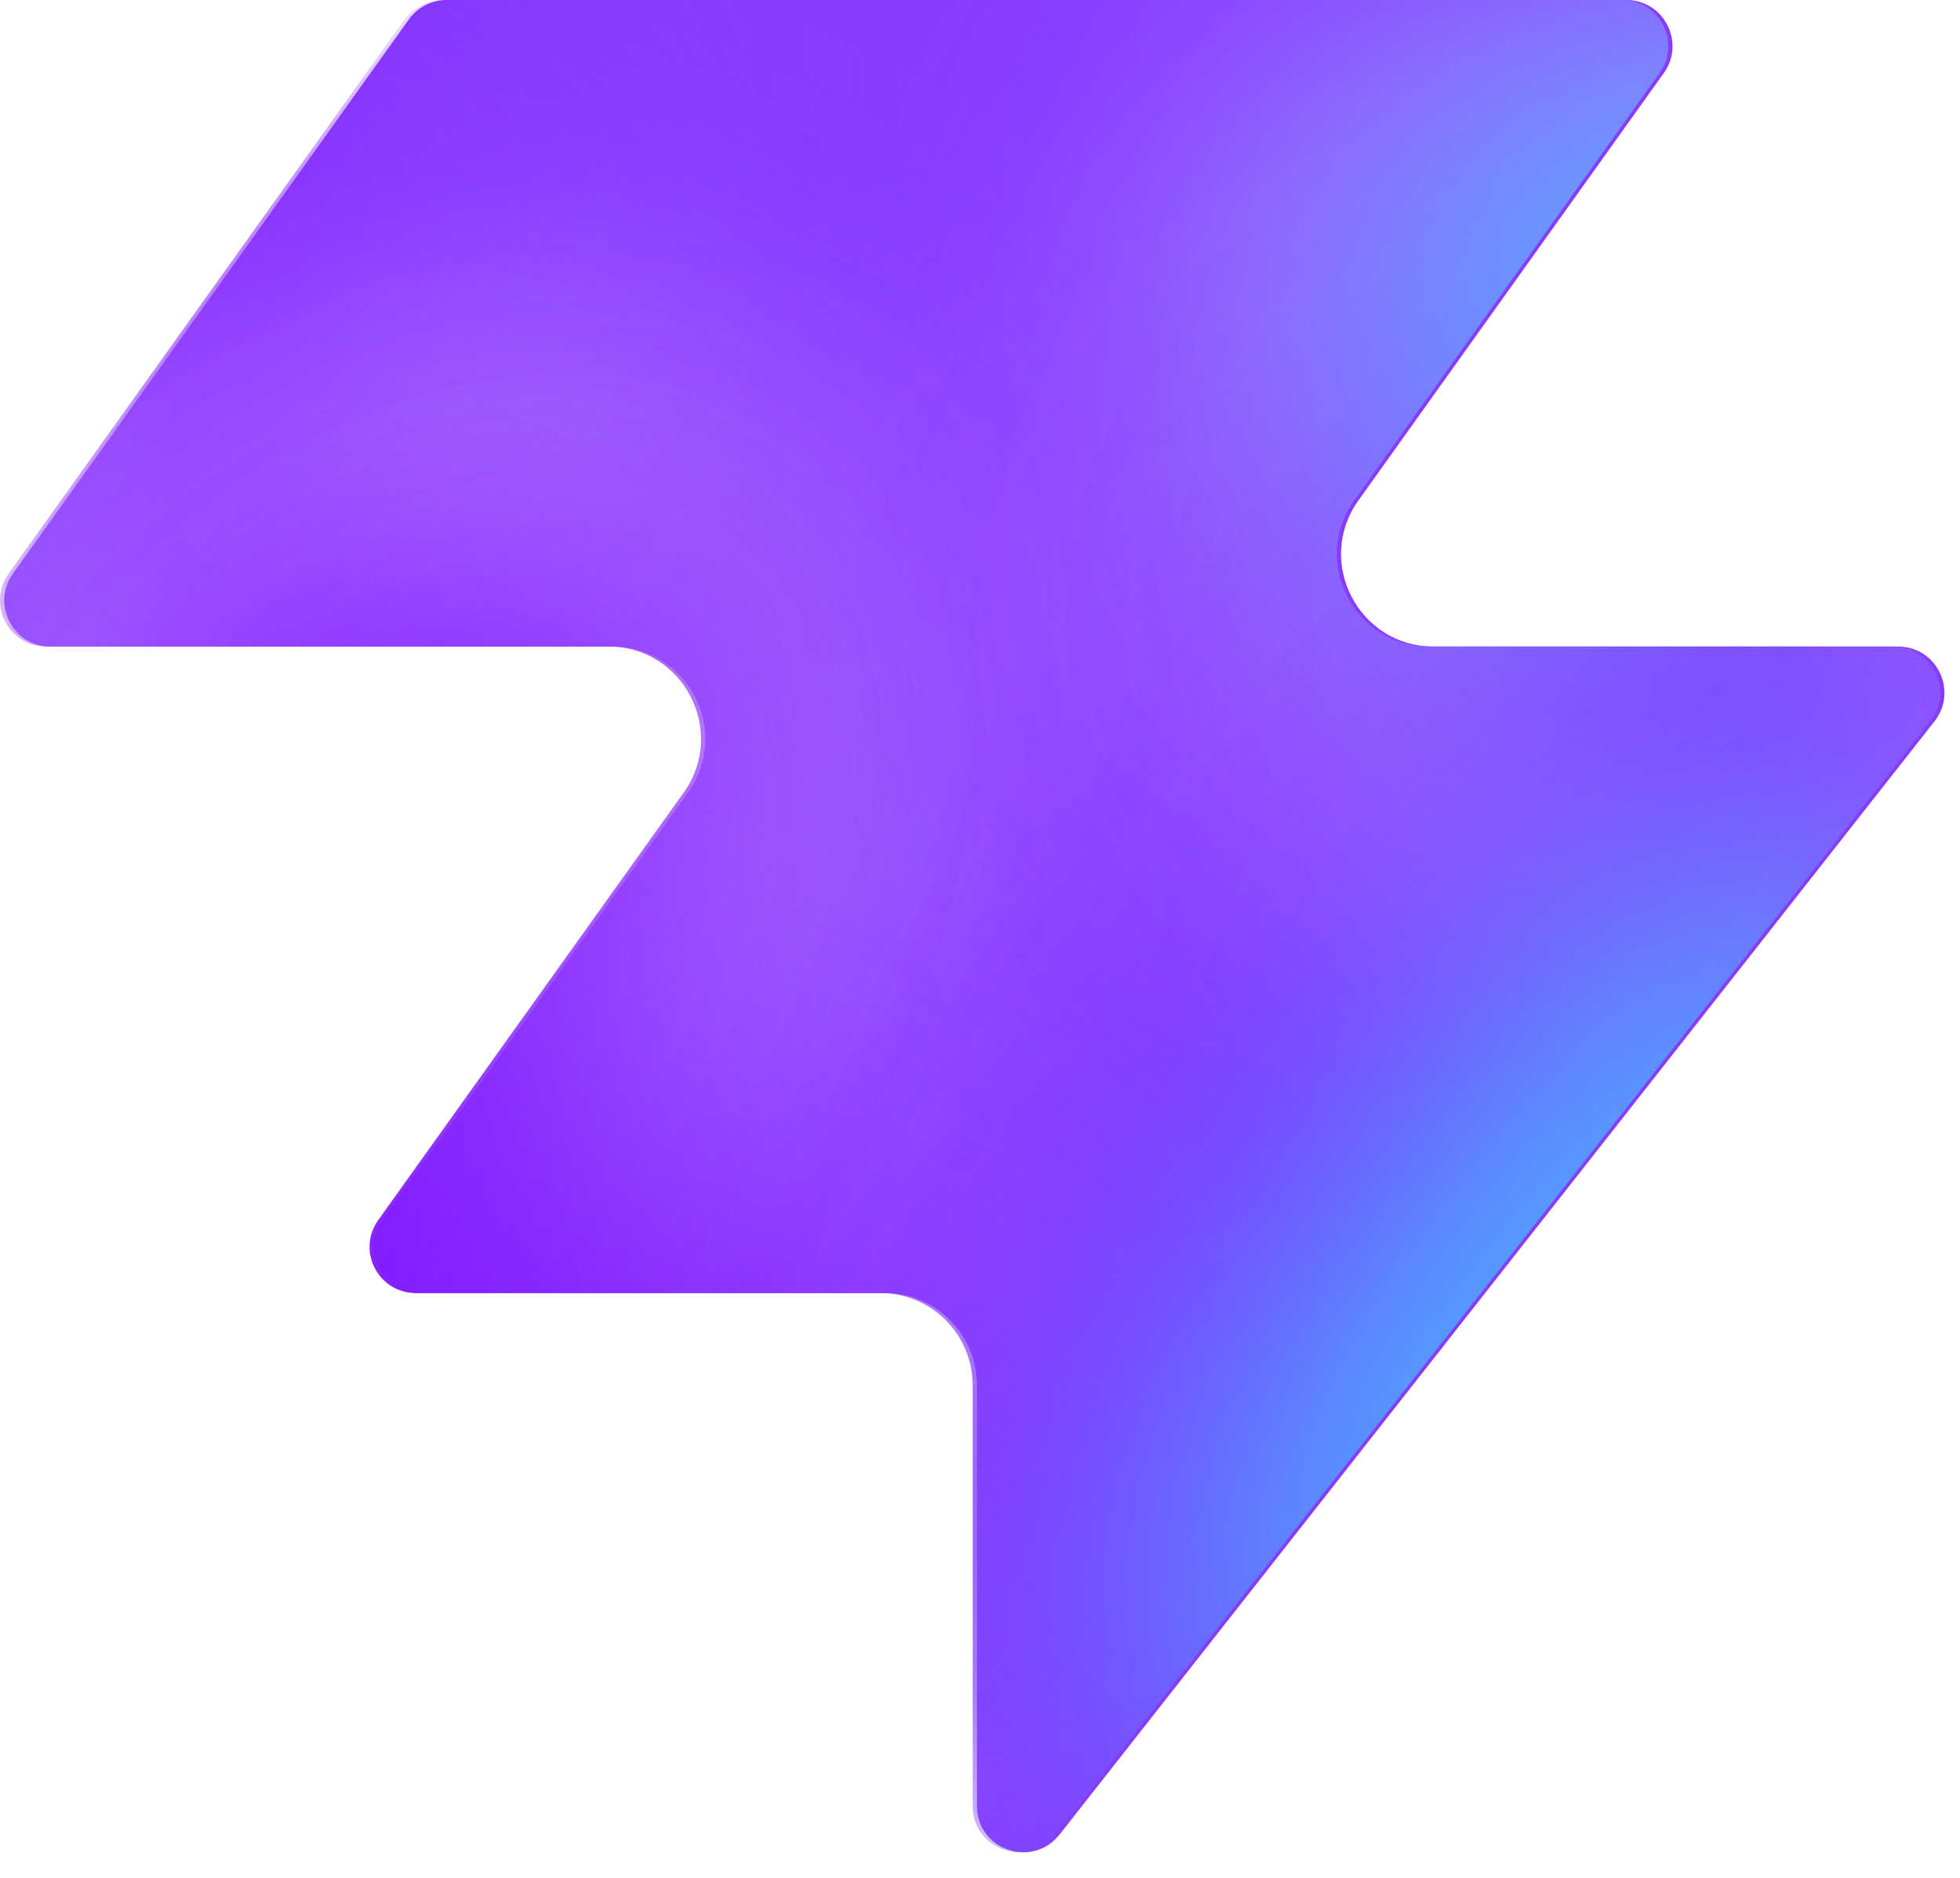
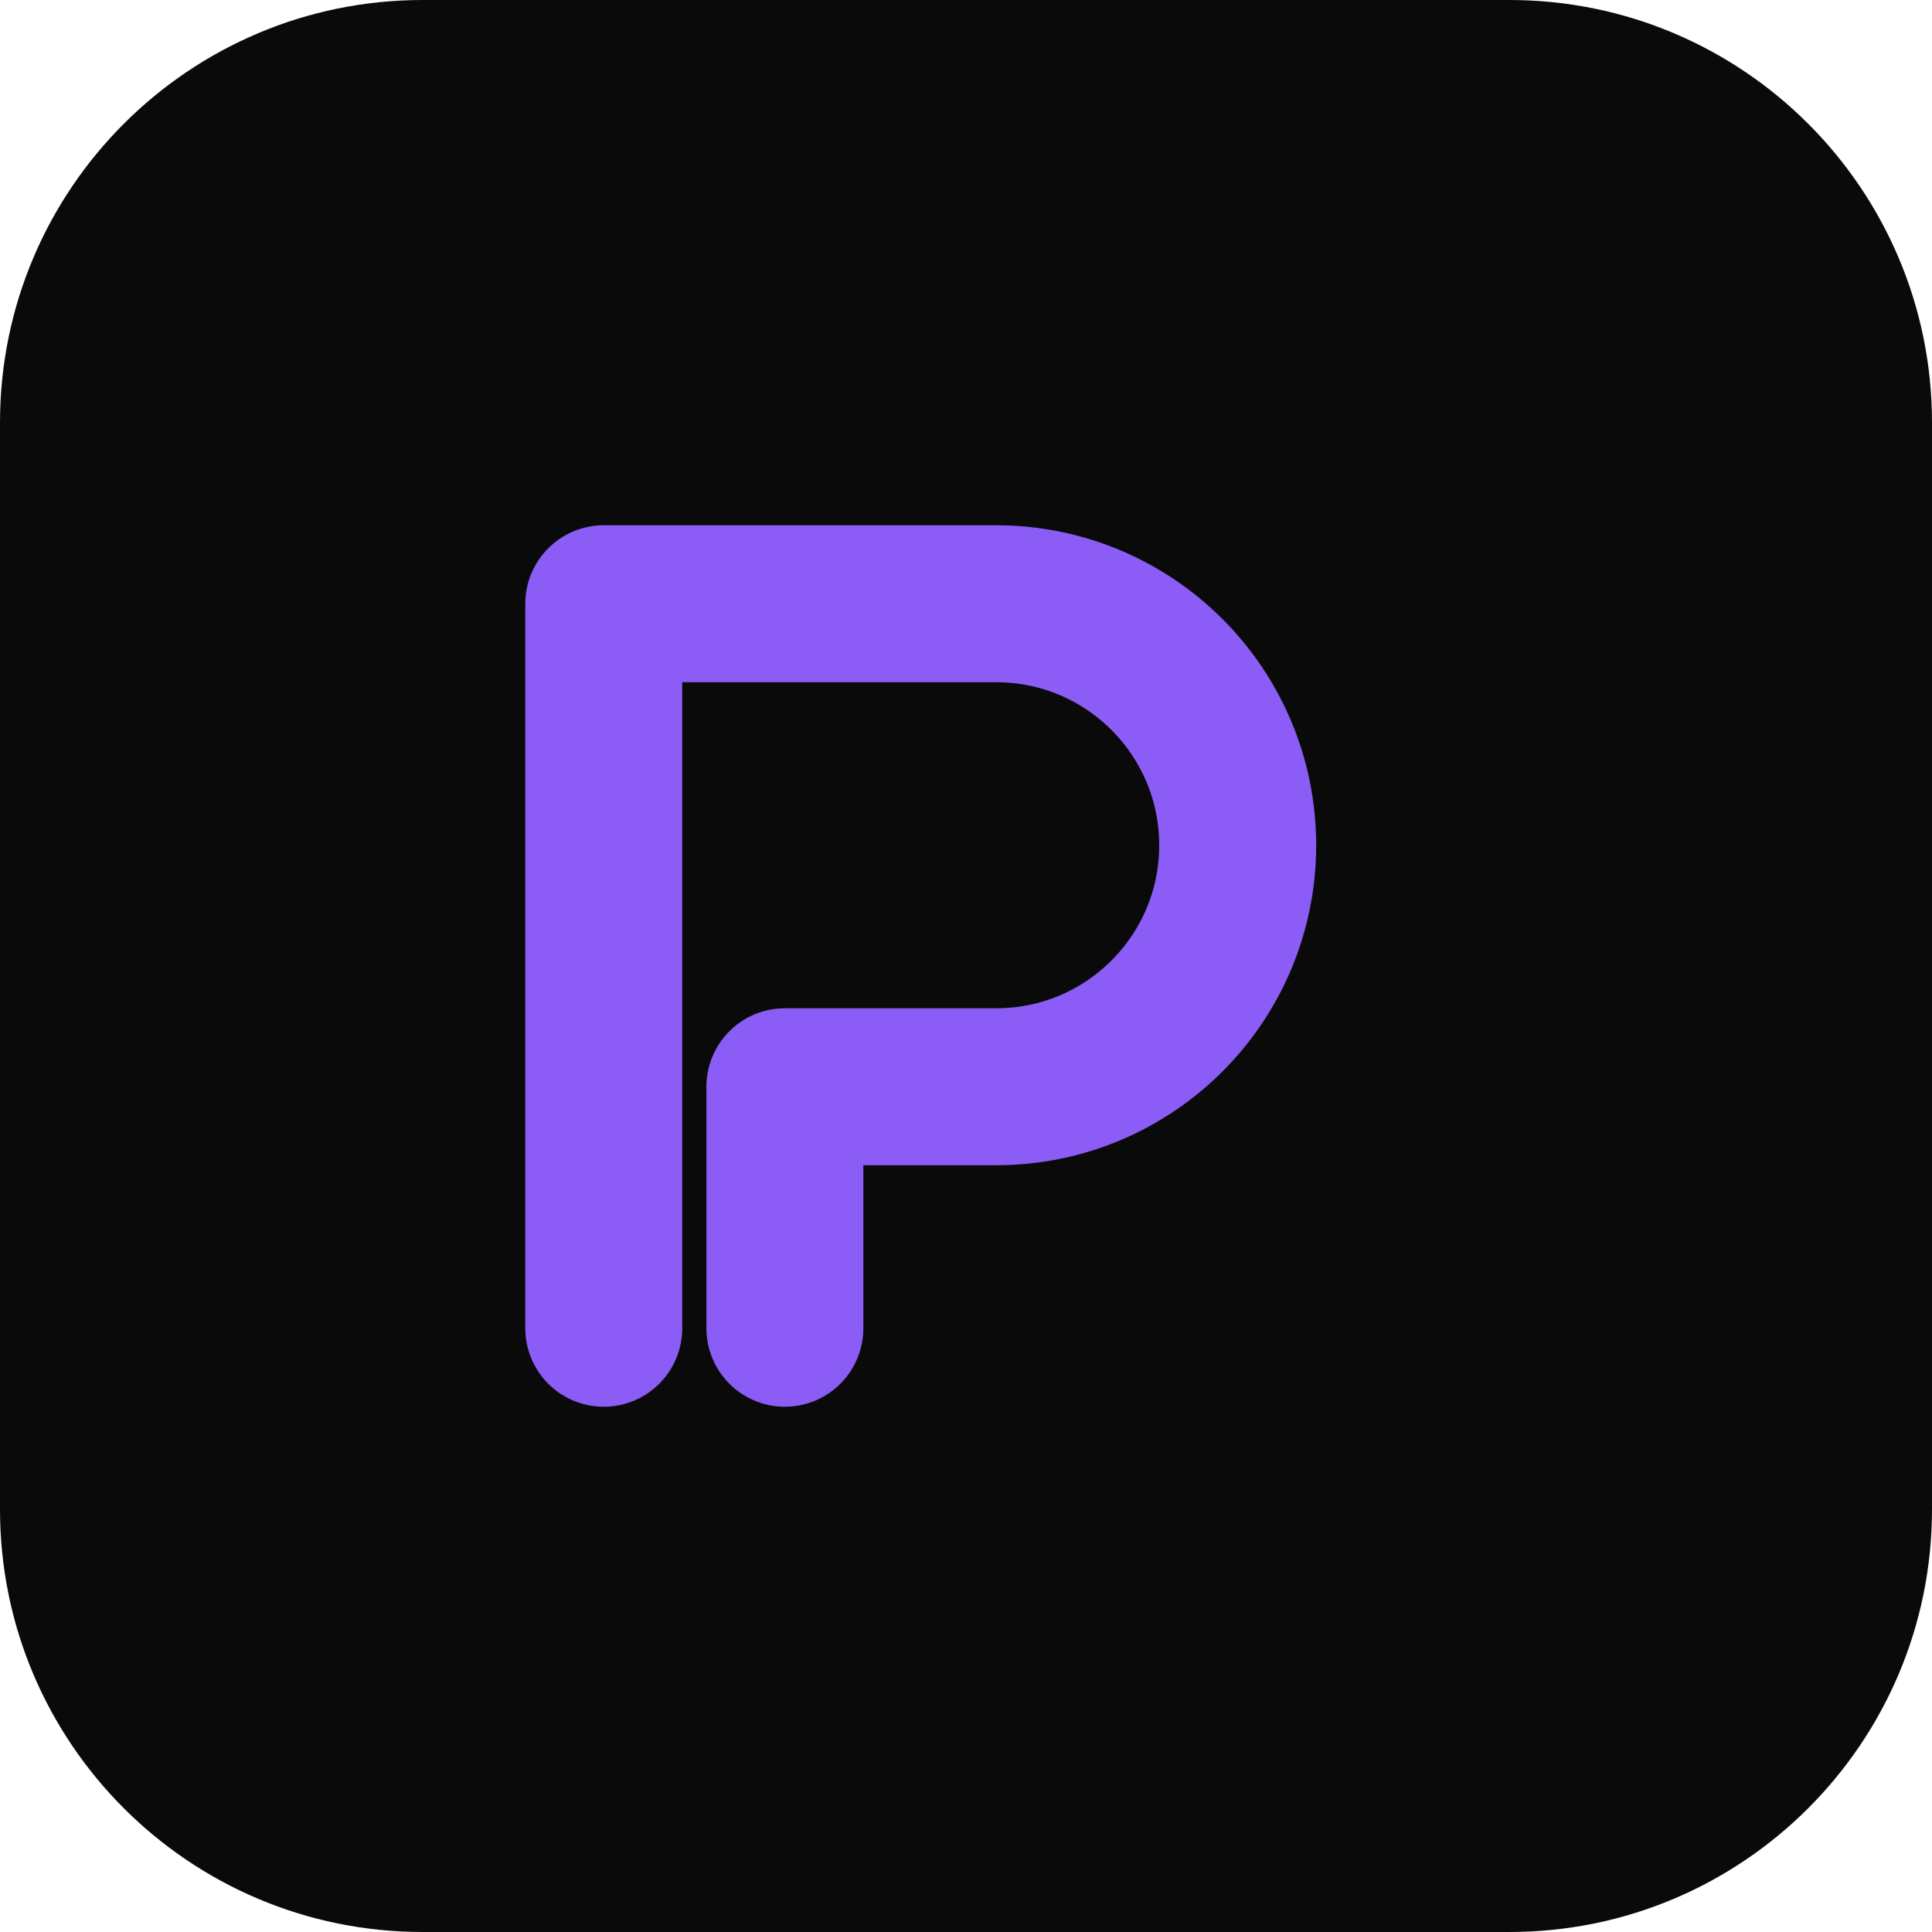
- <svg xmlns="http://www.w3.org/2000/svg" width="48" height="46" fill="none" viewBox="0 0 48 46">
-   <path fill="#863bff" d="M25.946 44.938c-.664.845-2.021.375-2.021-.698V33.937a2.26 2.26 0 0 0-2.262-2.262H10.287c-.92 0-1.456-1.04-.92-1.788l7.48-10.471c1.07-1.497 0-3.578-1.842-3.578H1.237c-.92 0-1.456-1.04-.92-1.788L10.013.474c.214-.297.556-.474.92-.474h28.894c.92 0 1.456 1.04.92 1.788l-7.48 10.471c-1.07 1.498 0 3.579 1.842 3.579h11.377c.943 0 1.473 1.088.89 1.83L25.947 44.94z" style="fill:#863bff;fill:color(display-p3 .525 .23 1);fill-opacity:1" />
-   <mask id="a" width="48" height="46" x="0" y="0" maskUnits="userSpaceOnUse" style="mask-type:alpha">
-     <path fill="#000" d="M25.842 44.938c-.664.844-2.021.375-2.021-.698V33.937a2.26 2.26 0 0 0-2.262-2.262H10.183c-.92 0-1.456-1.04-.92-1.788l7.48-10.471c1.07-1.498 0-3.579-1.842-3.579H1.133c-.92 0-1.456-1.04-.92-1.787L9.91.473c.214-.297.556-.474.92-.474h28.894c.92 0 1.456 1.04.92 1.788l-7.48 10.471c-1.07 1.498 0 3.578 1.842 3.578h11.377c.943 0 1.473 1.088.89 1.832L25.843 44.94z" style="fill:#000;fill-opacity:1" />
-   </mask>
-   <g mask="url(#a)">
-     <g filter="url(#b)">
-       <ellipse cx="5.508" cy="14.704" fill="#ede6ff" rx="5.508" ry="14.704" style="fill:#ede6ff;fill:color(display-p3 .927 .903 1);fill-opacity:1" transform="matrix(.00324 1 1 -.00324 -4.47 31.516)" />
-     </g>
-     <g filter="url(#c)">
-       <ellipse cx="10.399" cy="29.851" fill="#ede6ff" rx="10.399" ry="29.851" style="fill:#ede6ff;fill:color(display-p3 .927 .903 1);fill-opacity:1" transform="matrix(.00324 1 1 -.00324 -39.328 7.883)" />
-     </g>
-     <g filter="url(#d)">
-       <ellipse cx="5.508" cy="30.487" fill="#7e14ff" rx="5.508" ry="30.487" style="fill:#7e14ff;fill:color(display-p3 .492 .077 1);fill-opacity:1" transform="rotate(89.814 -25.913 -14.639)scale(1 -1)" />
-     </g>
-     <g filter="url(#e)">
-       <ellipse cx="5.508" cy="30.599" fill="#7e14ff" rx="5.508" ry="30.599" style="fill:#7e14ff;fill:color(display-p3 .492 .077 1);fill-opacity:1" transform="rotate(89.814 -32.644 -3.334)scale(1 -1)" />
-     </g>
-     <g filter="url(#f)">
-       <ellipse cx="5.508" cy="30.599" fill="#7e14ff" rx="5.508" ry="30.599" style="fill:#7e14ff;fill:color(display-p3 .492 .077 1);fill-opacity:1" transform="matrix(.00324 1 1 -.00324 -34.34 30.47)" />
-     </g>
-     <g filter="url(#g)">
-       <ellipse cx="14.072" cy="22.078" fill="#ede6ff" rx="14.072" ry="22.078" style="fill:#ede6ff;fill:color(display-p3 .927 .903 1);fill-opacity:1" transform="rotate(93.35 24.506 48.493)scale(-1 1)" />
-     </g>
-     <g filter="url(#h)">
-       <ellipse cx="3.47" cy="21.501" fill="#7e14ff" rx="3.47" ry="21.501" style="fill:#7e14ff;fill:color(display-p3 .492 .077 1);fill-opacity:1" transform="rotate(89.009 28.708 47.59)scale(-1 1)" />
-     </g>
-     <g filter="url(#i)">
-       <ellipse cx="3.47" cy="21.501" fill="#7e14ff" rx="3.47" ry="21.501" style="fill:#7e14ff;fill:color(display-p3 .492 .077 1);fill-opacity:1" transform="rotate(89.009 28.708 47.59)scale(-1 1)" />
-     </g>
-     <g filter="url(#j)">
-       <ellipse cx=".387" cy="8.972" fill="#7e14ff" rx="4.407" ry="29.108" style="fill:#7e14ff;fill:color(display-p3 .492 .077 1);fill-opacity:1" transform="rotate(39.51 .387 8.972)" />
-     </g>
-     <g filter="url(#k)">
-       <ellipse cx="47.523" cy="-6.092" fill="#7e14ff" rx="4.407" ry="29.108" style="fill:#7e14ff;fill:color(display-p3 .492 .077 1);fill-opacity:1" transform="rotate(37.892 47.523 -6.092)" />
-     </g>
-     <g filter="url(#l)">
-       <ellipse cx="41.412" cy="6.333" fill="#47bfff" rx="5.971" ry="9.665" style="fill:#47bfff;fill:color(display-p3 .28 .748 1);fill-opacity:1" transform="rotate(37.892 41.412 6.333)" />
-     </g>
-     <g filter="url(#m)">
-       <ellipse cx="-1.879" cy="38.332" fill="#7e14ff" rx="4.407" ry="29.108" style="fill:#7e14ff;fill:color(display-p3 .492 .077 1);fill-opacity:1" transform="rotate(37.892 -1.88 38.332)" />
-     </g>
-     <g filter="url(#n)">
-       <ellipse cx="-1.879" cy="38.332" fill="#7e14ff" rx="4.407" ry="29.108" style="fill:#7e14ff;fill:color(display-p3 .492 .077 1);fill-opacity:1" transform="rotate(37.892 -1.88 38.332)" />
-     </g>
-     <g filter="url(#o)">
-       <ellipse cx="35.651" cy="29.907" fill="#7e14ff" rx="4.407" ry="29.108" style="fill:#7e14ff;fill:color(display-p3 .492 .077 1);fill-opacity:1" transform="rotate(37.892 35.651 29.907)" />
-     </g>
-     <g filter="url(#p)">
-       <ellipse cx="38.418" cy="32.4" fill="#47bfff" rx="5.971" ry="15.297" style="fill:#47bfff;fill:color(display-p3 .28 .748 1);fill-opacity:1" transform="rotate(37.892 38.418 32.4)" />
-     </g>
-   </g>
-   <defs>
-     <filter id="b" width="60.045" height="41.654" x="-19.77" y="16.149" color-interpolation-filters="sRGB" filterUnits="userSpaceOnUse">
-       <feFlood flood-opacity="0" result="BackgroundImageFix" />
-       <feBlend in="SourceGraphic" in2="BackgroundImageFix" result="shape" />
-       <feGaussianBlur result="effect1_foregroundBlur_2002_17158" stdDeviation="7.659" />
-     </filter>
-     <filter id="c" width="90.34" height="51.437" x="-54.613" y="-7.533" color-interpolation-filters="sRGB" filterUnits="userSpaceOnUse">
-       <feFlood flood-opacity="0" result="BackgroundImageFix" />
-       <feBlend in="SourceGraphic" in2="BackgroundImageFix" result="shape" />
-       <feGaussianBlur result="effect1_foregroundBlur_2002_17158" stdDeviation="7.659" />
-     </filter>
-     <filter id="d" width="79.355" height="29.4" x="-49.64" y="2.03" color-interpolation-filters="sRGB" filterUnits="userSpaceOnUse">
-       <feFlood flood-opacity="0" result="BackgroundImageFix" />
-       <feBlend in="SourceGraphic" in2="BackgroundImageFix" result="shape" />
-       <feGaussianBlur result="effect1_foregroundBlur_2002_17158" stdDeviation="4.596" />
-     </filter>
-     <filter id="e" width="79.579" height="29.4" x="-45.045" y="20.029" color-interpolation-filters="sRGB" filterUnits="userSpaceOnUse">
-       <feFlood flood-opacity="0" result="BackgroundImageFix" />
-       <feBlend in="SourceGraphic" in2="BackgroundImageFix" result="shape" />
-       <feGaussianBlur result="effect1_foregroundBlur_2002_17158" stdDeviation="4.596" />
-     </filter>
-     <filter id="f" width="79.579" height="29.4" x="-43.513" y="21.178" color-interpolation-filters="sRGB" filterUnits="userSpaceOnUse">
-       <feFlood flood-opacity="0" result="BackgroundImageFix" />
-       <feBlend in="SourceGraphic" in2="BackgroundImageFix" result="shape" />
-       <feGaussianBlur result="effect1_foregroundBlur_2002_17158" stdDeviation="4.596" />
-     </filter>
-     <filter id="g" width="74.749" height="58.852" x="15.756" y="-17.901" color-interpolation-filters="sRGB" filterUnits="userSpaceOnUse">
-       <feFlood flood-opacity="0" result="BackgroundImageFix" />
-       <feBlend in="SourceGraphic" in2="BackgroundImageFix" result="shape" />
-       <feGaussianBlur result="effect1_foregroundBlur_2002_17158" stdDeviation="7.659" />
-     </filter>
-     <filter id="h" width="61.377" height="25.362" x="23.548" y="2.284" color-interpolation-filters="sRGB" filterUnits="userSpaceOnUse">
-       <feFlood flood-opacity="0" result="BackgroundImageFix" />
-       <feBlend in="SourceGraphic" in2="BackgroundImageFix" result="shape" />
-       <feGaussianBlur result="effect1_foregroundBlur_2002_17158" stdDeviation="4.596" />
-     </filter>
-     <filter id="i" width="61.377" height="25.362" x="23.548" y="2.284" color-interpolation-filters="sRGB" filterUnits="userSpaceOnUse">
-       <feFlood flood-opacity="0" result="BackgroundImageFix" />
-       <feBlend in="SourceGraphic" in2="BackgroundImageFix" result="shape" />
-       <feGaussianBlur result="effect1_foregroundBlur_2002_17158" stdDeviation="4.596" />
-     </filter>
-     <filter id="j" width="56.045" height="63.649" x="-27.636" y="-22.853" color-interpolation-filters="sRGB" filterUnits="userSpaceOnUse">
-       <feFlood flood-opacity="0" result="BackgroundImageFix" />
-       <feBlend in="SourceGraphic" in2="BackgroundImageFix" result="shape" />
-       <feGaussianBlur result="effect1_foregroundBlur_2002_17158" stdDeviation="4.596" />
-     </filter>
-     <filter id="k" width="54.814" height="64.646" x="20.116" y="-38.415" color-interpolation-filters="sRGB" filterUnits="userSpaceOnUse">
-       <feFlood flood-opacity="0" result="BackgroundImageFix" />
-       <feBlend in="SourceGraphic" in2="BackgroundImageFix" result="shape" />
-       <feGaussianBlur result="effect1_foregroundBlur_2002_17158" stdDeviation="4.596" />
-     </filter>
-     <filter id="l" width="33.541" height="35.313" x="24.641" y="-11.323" color-interpolation-filters="sRGB" filterUnits="userSpaceOnUse">
-       <feFlood flood-opacity="0" result="BackgroundImageFix" />
-       <feBlend in="SourceGraphic" in2="BackgroundImageFix" result="shape" />
-       <feGaussianBlur result="effect1_foregroundBlur_2002_17158" stdDeviation="4.596" />
-     </filter>
-     <filter id="m" width="54.814" height="64.646" x="-29.286" y="6.009" color-interpolation-filters="sRGB" filterUnits="userSpaceOnUse">
-       <feFlood flood-opacity="0" result="BackgroundImageFix" />
-       <feBlend in="SourceGraphic" in2="BackgroundImageFix" result="shape" />
-       <feGaussianBlur result="effect1_foregroundBlur_2002_17158" stdDeviation="4.596" />
-     </filter>
-     <filter id="n" width="54.814" height="64.646" x="-29.286" y="6.009" color-interpolation-filters="sRGB" filterUnits="userSpaceOnUse">
-       <feFlood flood-opacity="0" result="BackgroundImageFix" />
-       <feBlend in="SourceGraphic" in2="BackgroundImageFix" result="shape" />
-       <feGaussianBlur result="effect1_foregroundBlur_2002_17158" stdDeviation="4.596" />
-     </filter>
-     <filter id="o" width="54.814" height="64.646" x="8.244" y="-2.416" color-interpolation-filters="sRGB" filterUnits="userSpaceOnUse">
-       <feFlood flood-opacity="0" result="BackgroundImageFix" />
-       <feBlend in="SourceGraphic" in2="BackgroundImageFix" result="shape" />
-       <feGaussianBlur result="effect1_foregroundBlur_2002_17158" stdDeviation="4.596" />
-     </filter>
-     <filter id="p" width="39.409" height="43.623" x="18.713" y="10.588" color-interpolation-filters="sRGB" filterUnits="userSpaceOnUse">
-       <feFlood flood-opacity="0" result="BackgroundImageFix" />
-       <feBlend in="SourceGraphic" in2="BackgroundImageFix" result="shape" />
-       <feGaussianBlur result="effect1_foregroundBlur_2002_17158" stdDeviation="4.596" />
-     </filter>
-   </defs>
+ <svg xmlns="http://www.w3.org/2000/svg" viewBox="0 0 32 32">
+   <rect width="32" height="32" rx="7" fill="#0a0a0a" />
+   <path d="M10 22V10h6.5a4 4 0 1 1 0 8H13v4" fill="none" stroke="#8b5cf6" stroke-width="2.6" stroke-linecap="round" stroke-linejoin="round" />
</svg>
